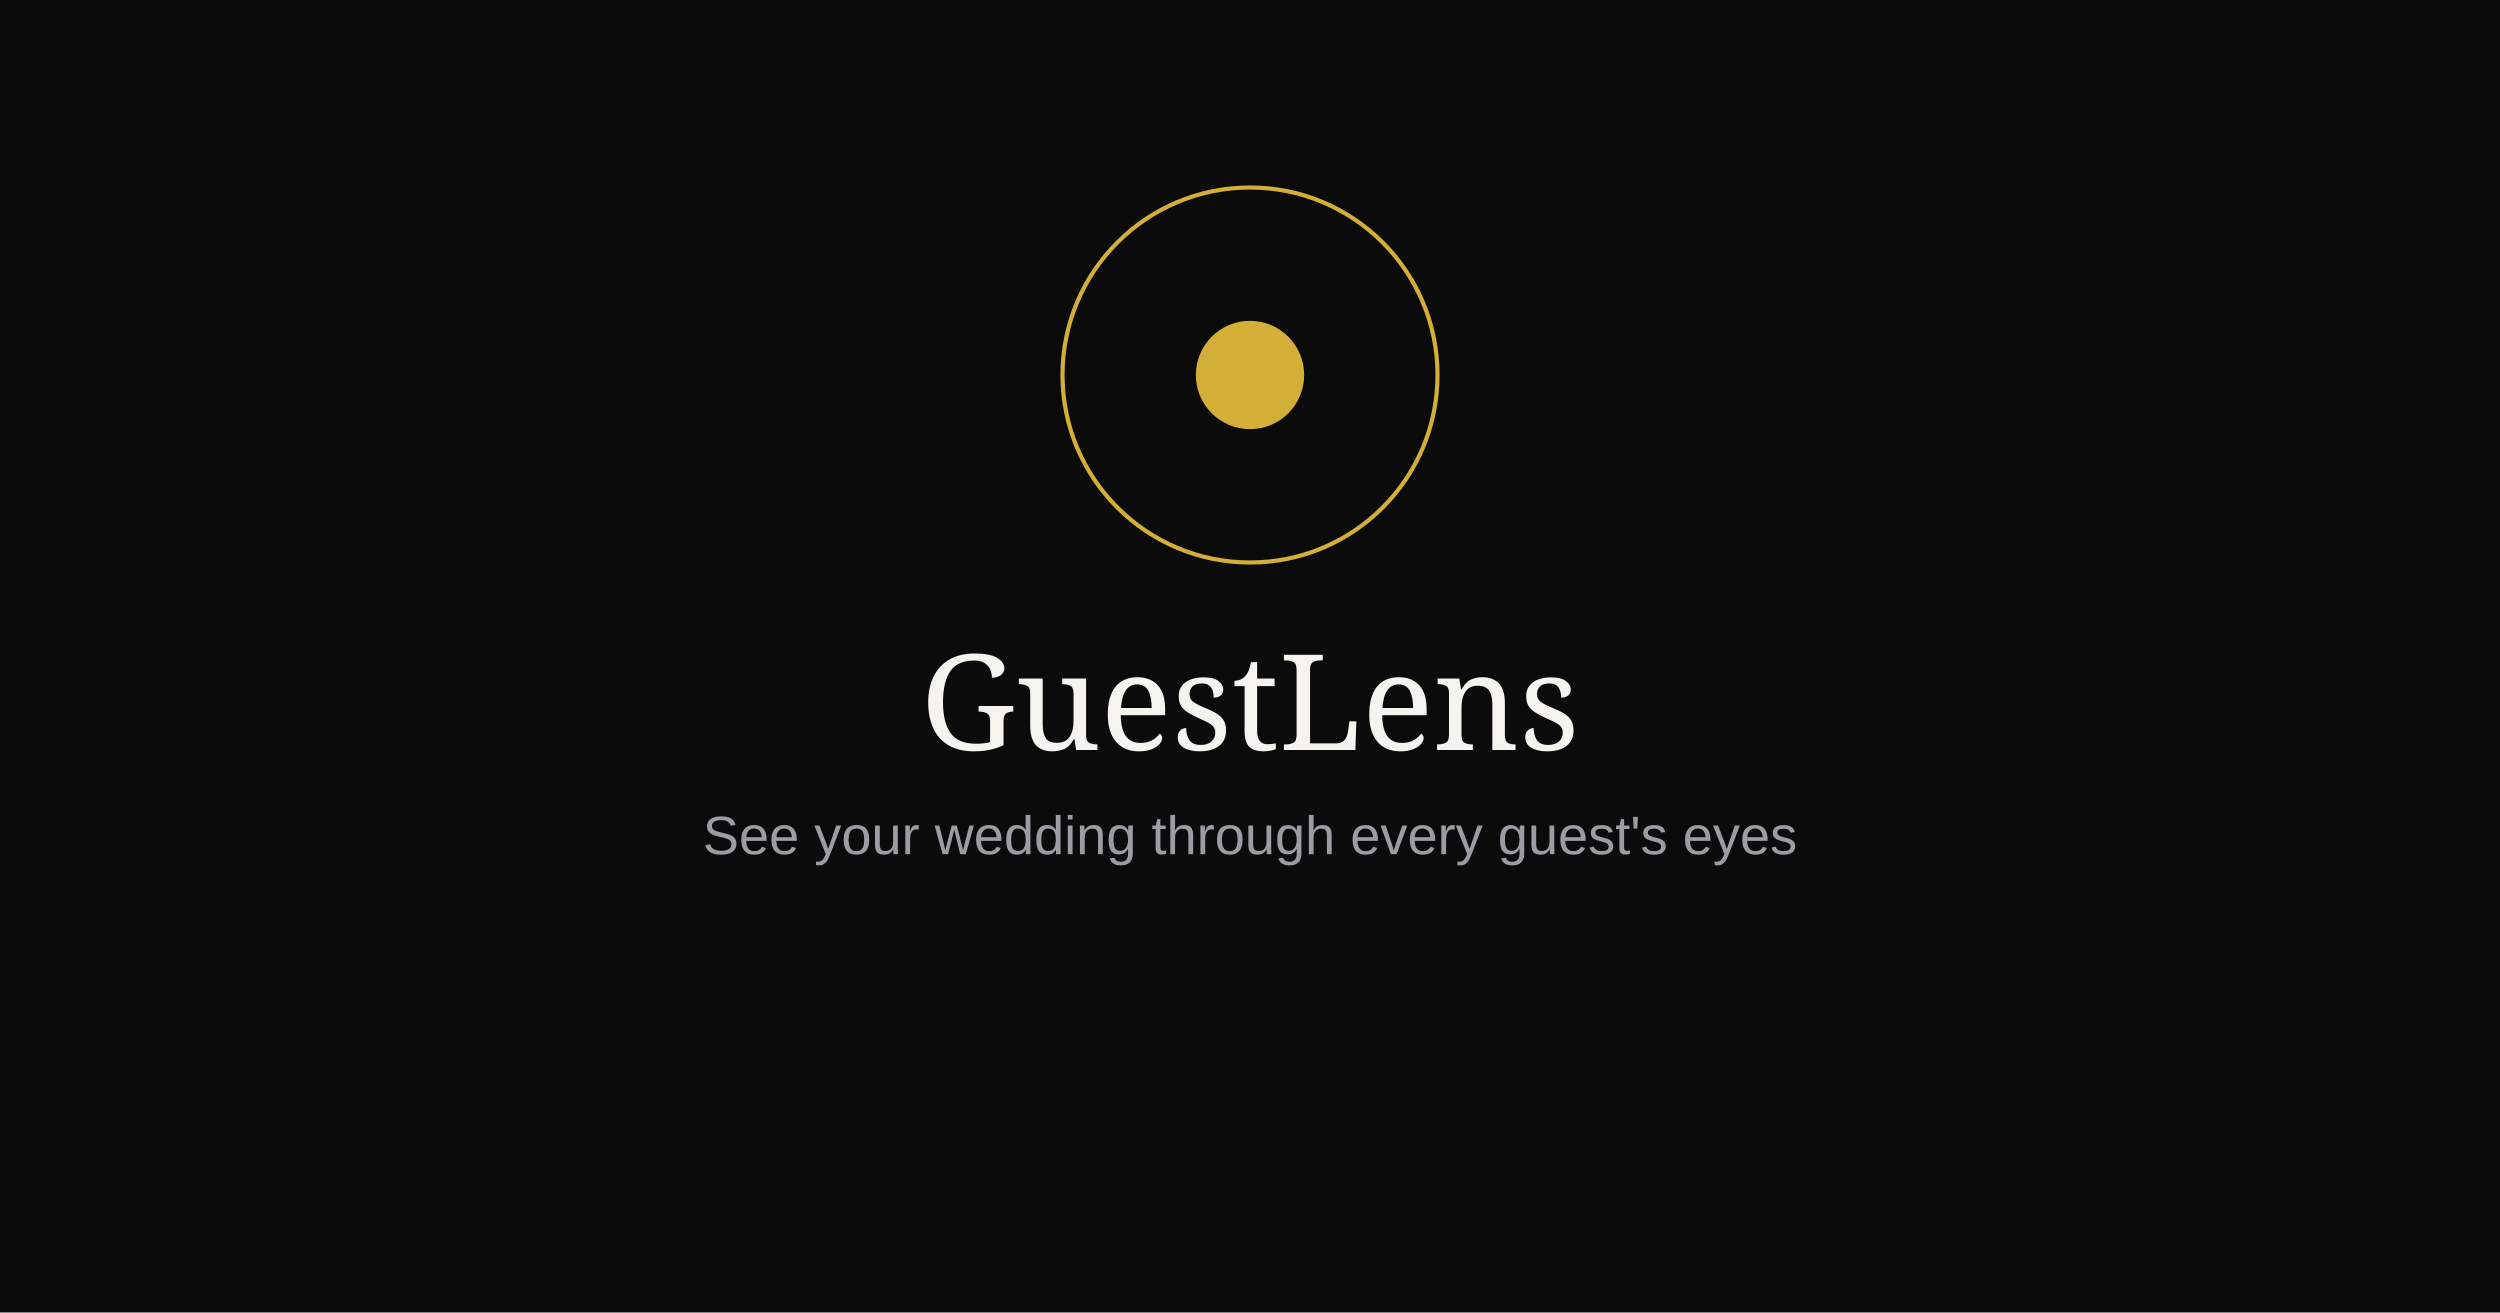
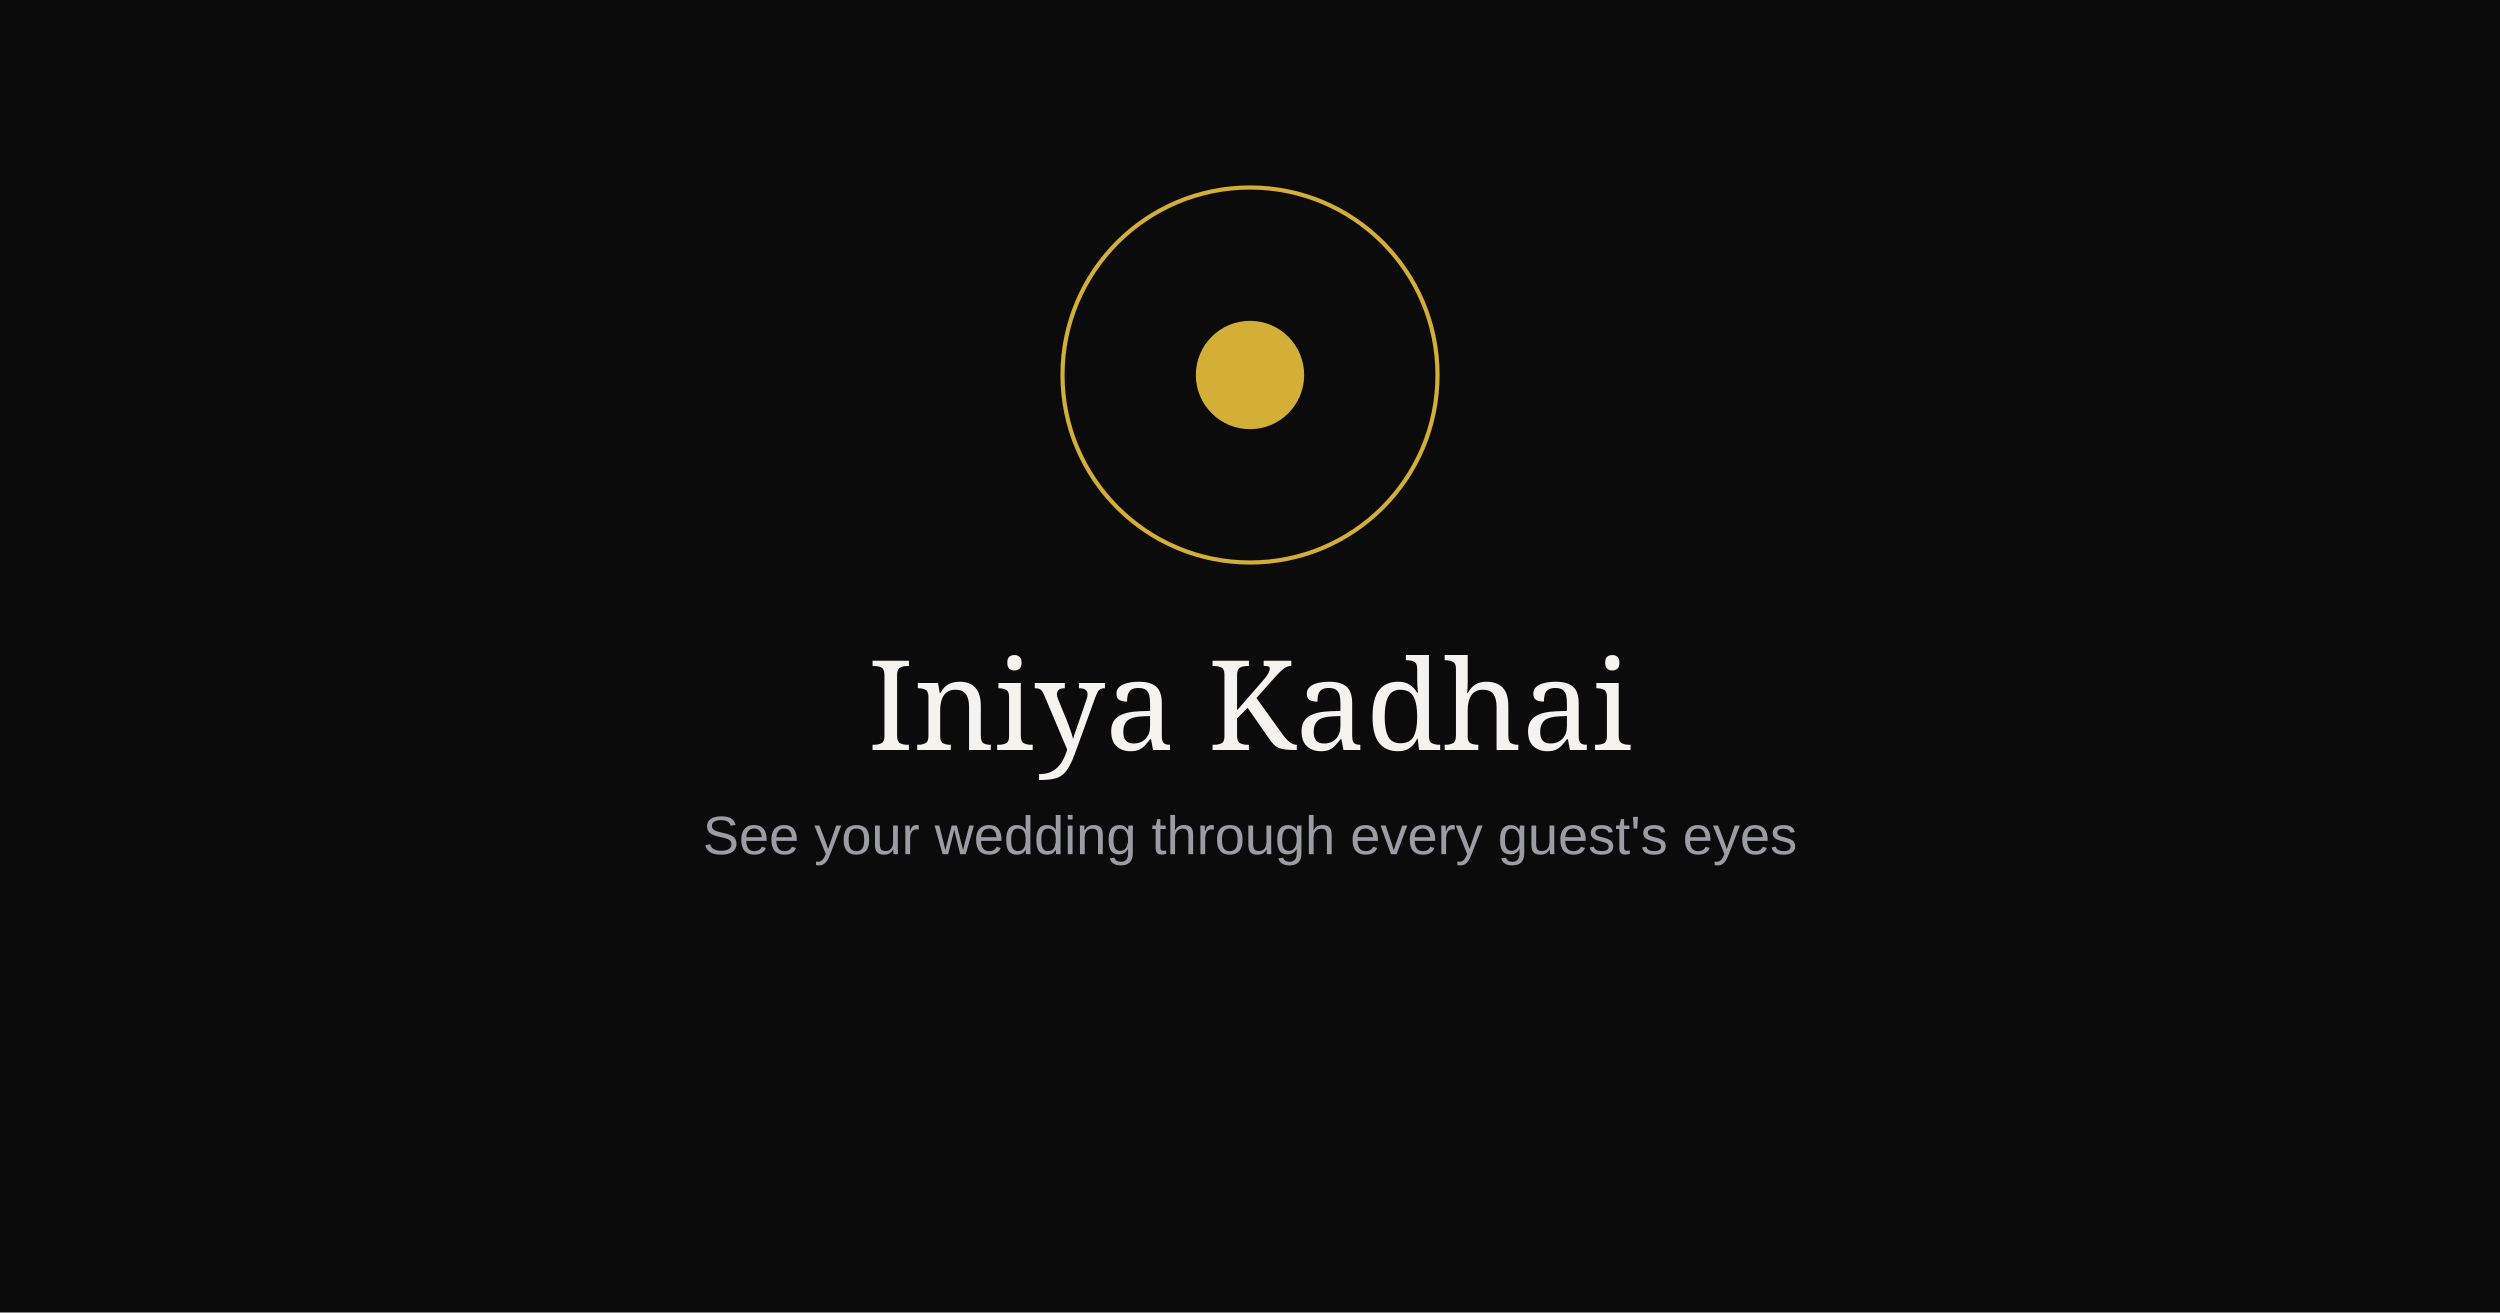
<svg xmlns="http://www.w3.org/2000/svg" width="1200" height="630" viewBox="0 0 1200 630">
  <rect width="1200" height="630" fill="#0B0B0C" />
  <circle cx="600" cy="180" r="90" fill="none" stroke="#D4AF37" stroke-width="2" />
  <circle cx="600" cy="180" r="26" fill="#D4AF37" />
-   <text x="600" y="360" text-anchor="middle" font-family="Georgia, serif" font-size="64" fill="#F5F3EE">GuestLens</text>
+   <text x="600" y="360" text-anchor="middle" font-family="Georgia, serif" font-size="60" fill="#F5F3EE">Iniya Kadhai</text>
  <text x="600" y="410" text-anchor="middle" font-family="Arial, sans-serif" font-size="26" fill="#9C9CA3">See your wedding through every guest's eyes</text>
</svg>
